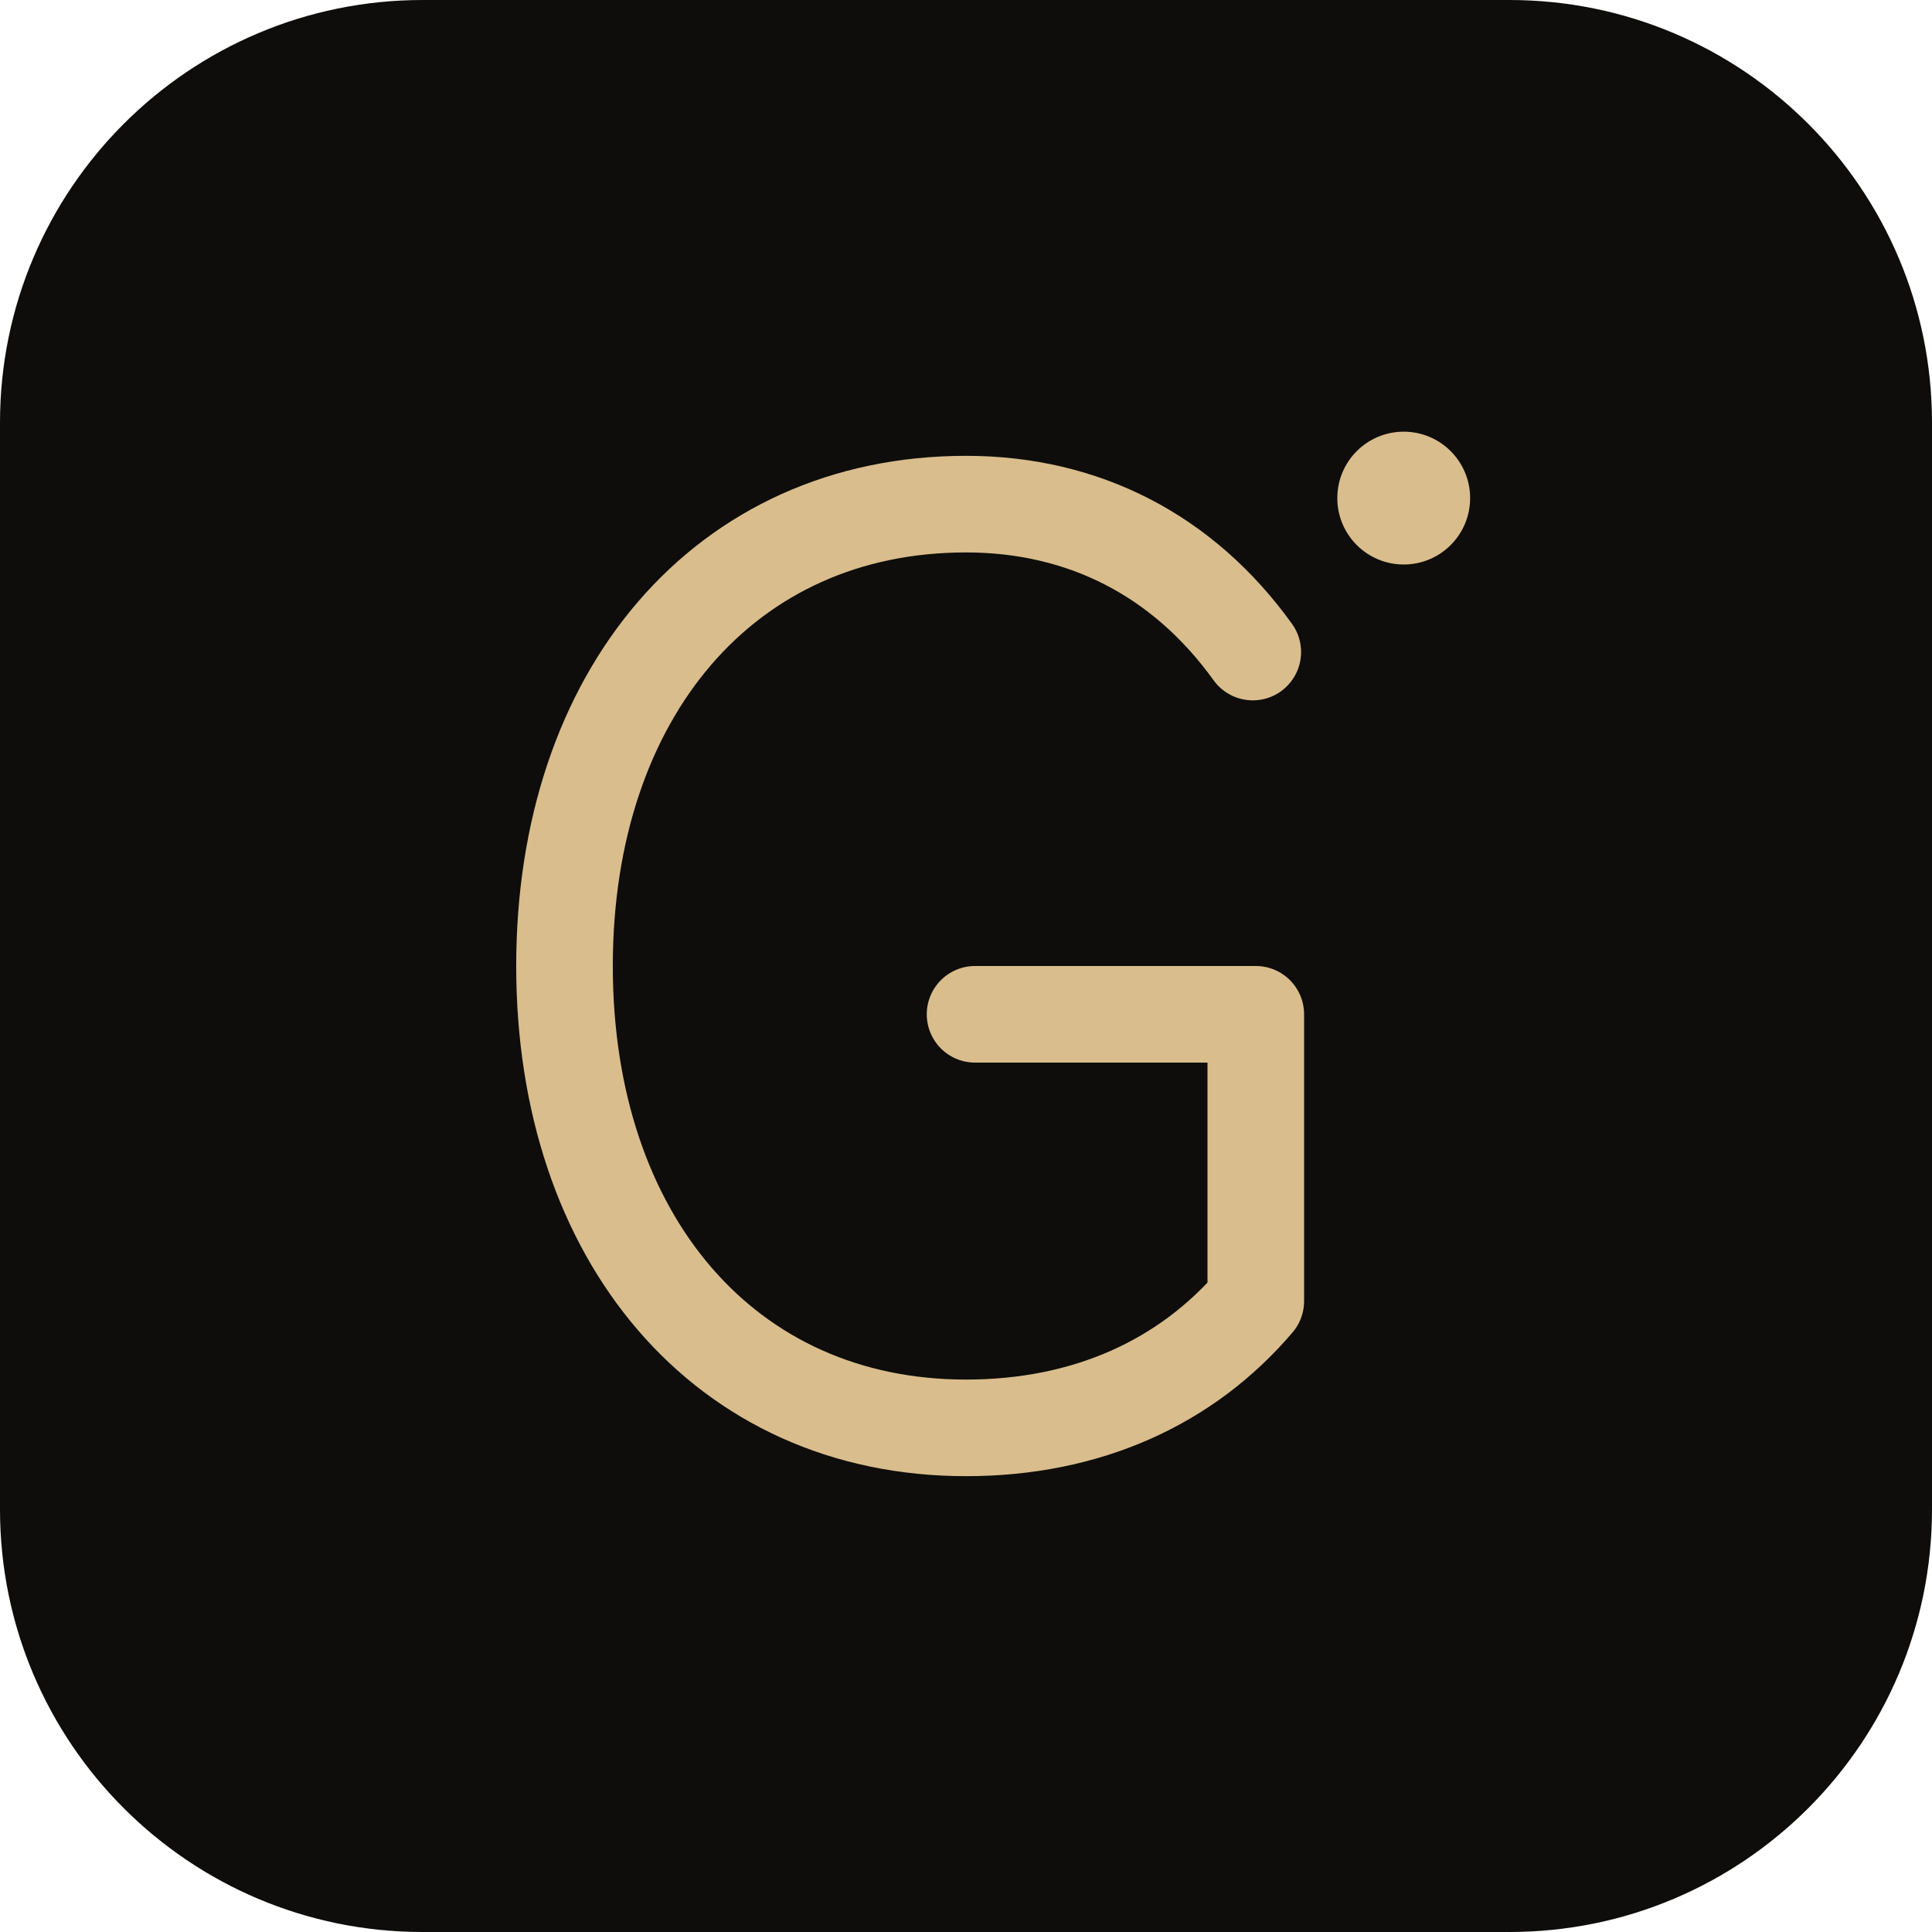
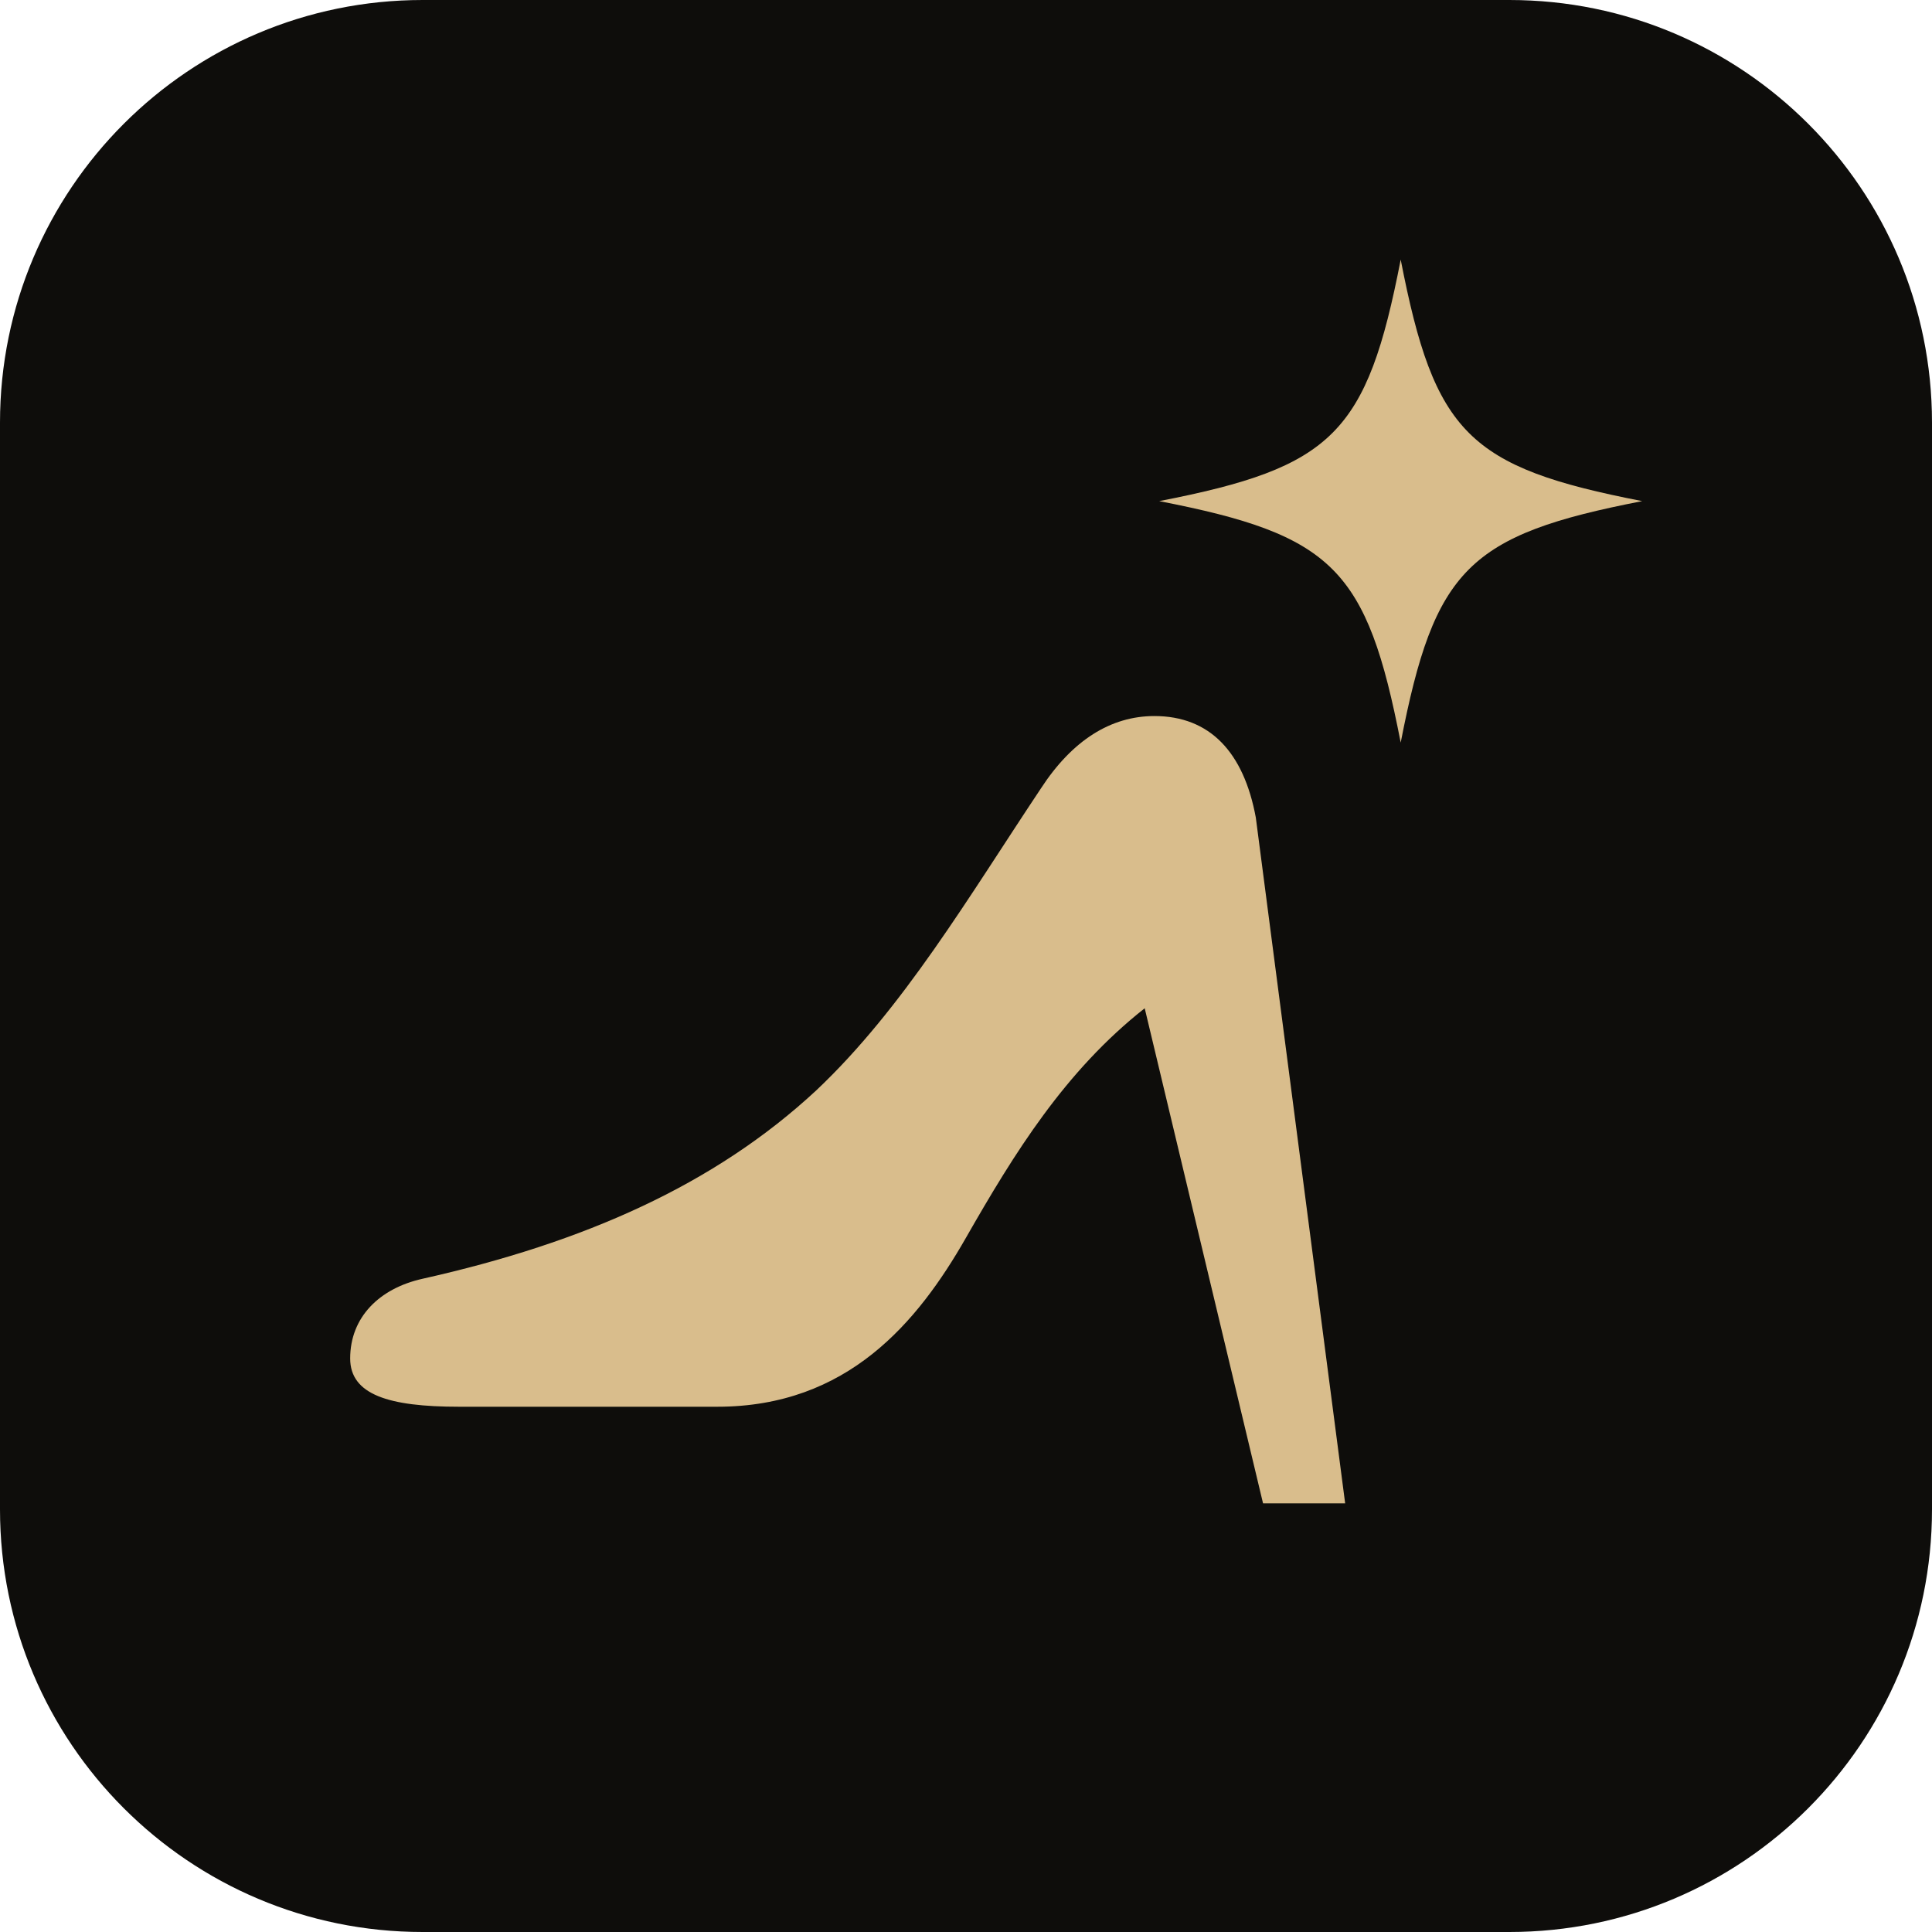
<svg xmlns="http://www.w3.org/2000/svg" viewBox="0 0 64 64">
  <rect width="64" height="64" rx="14" fill="#0e0d0b" />
-   <path d="M41.5 21.6c-2.3-3.2-5.6-4.9-9.5-4.9-8 0-13.3 6.3-13.3 15.3S24 47.3 32 47.3c4 0 7.3-1.5 9.6-4.2V33.6h-9.3" fill="none" stroke="#d9bd8c" stroke-width="3.2" stroke-linecap="round" stroke-linejoin="round" />
-   <circle cx="46.5" cy="16.5" r="2.2" fill="#d9bd8c" />
+   <g transform="translate(6.4 7) scale(.8)" fill="#d9bd8c">
+     <path d="M6.5 47.5c0-1.7 1.2-2.9 3-3.3 6.7-1.5 12.1-3.9 16.3-7.8 3.6-3.4 6.3-8 9.3-12.5 1.3-2 2.9-3 4.7-3 2.3 0 3.7 1.5 4.2 4.2l3.7 28.4h-3.4l-4.9-20.5c-3.3 2.6-5.4 6-7.4 9.5-2 3.5-4.9 7-10.3 7H11c-2.9 0-4.5-.5-4.5-2z" />
+     <path d="M50 2c1.4 7.2 2.8 8.6 10 10-7.2 1.4-8.6 2.8-10 10-1.4-7.2-2.8-8.6-10-10 7.2-1.4 8.6-2.8 10-10z" />
+   </g>
</svg>
